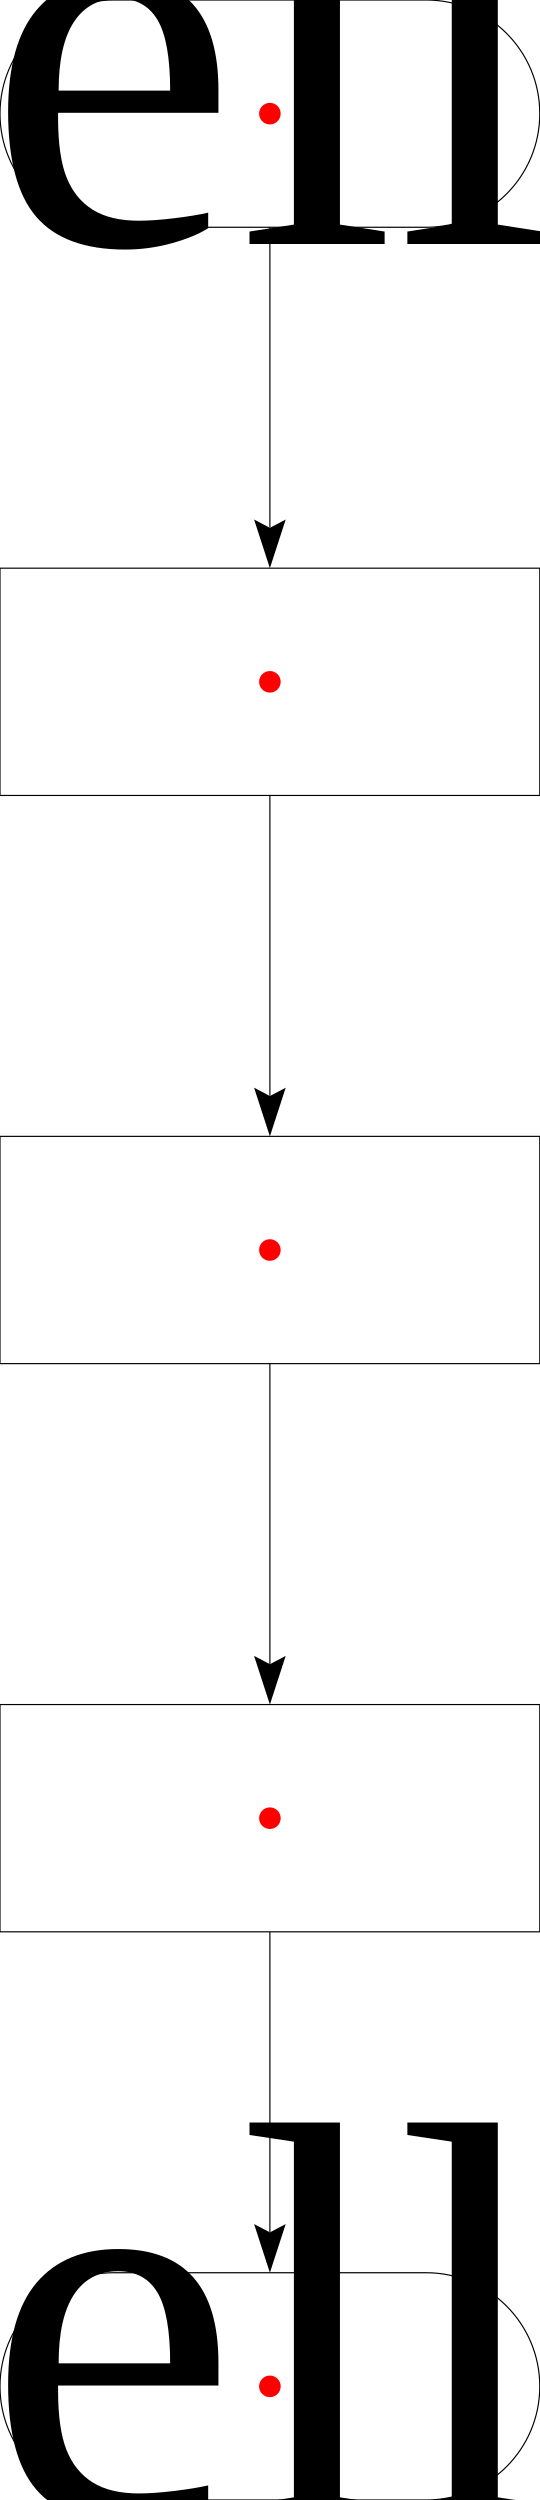
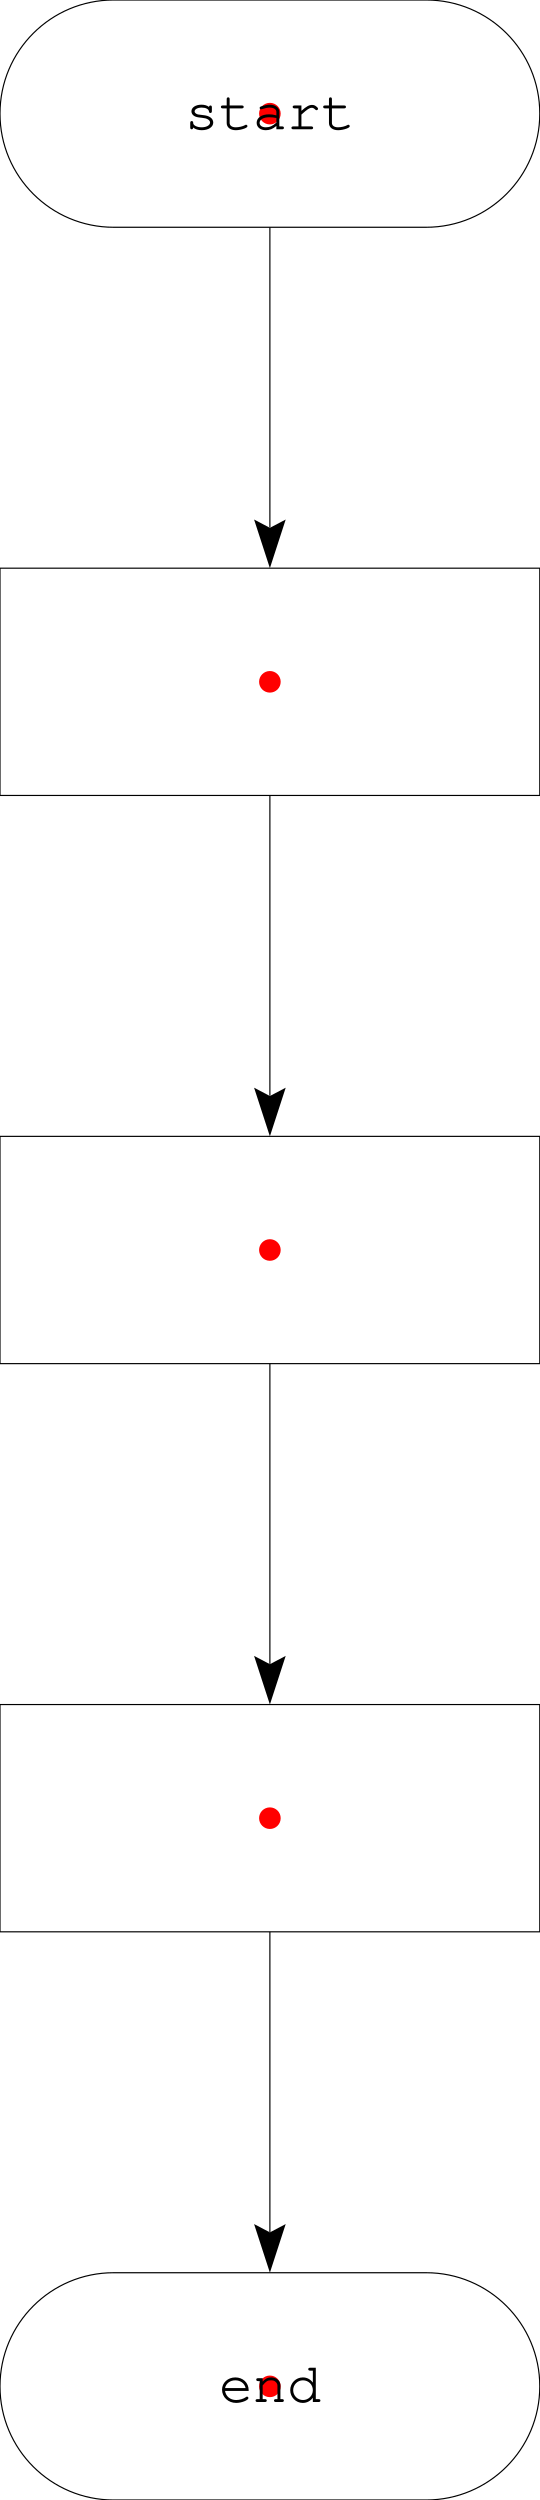
- <svg xmlns="http://www.w3.org/2000/svg" viewBox="0.0 0.0 300.0 1389.474" height="1389.474" font-size="1" stroke-opacity="1" width="300" stroke="rgb(0,0,0)" version="1.1">
+ <svg xmlns="http://www.w3.org/2000/svg" viewBox="0.0 0.0 400.0 1852.632" height="1852.632" font-size="1" stroke-opacity="1" width="400" stroke="rgb(0,0,0)" version="1.1">
  <defs />
-   <g stroke-linecap="butt" fill="rgb(0,0,0)" stroke-miterlimit="10.0" stroke-width="0.646" fill-opacity="0.0" stroke-opacity="1.0" stroke-linejoin="miter" stroke="rgb(0,0,0)">
-     <path d="M 300,1326.316 h 0 c 0,-34.881 -28.277,-63.158 -63.158 -63.158h -173.684 c -34.881,-0 -63.158,28.277 -63.158 63.158h 0 c -0,34.881 28.277,63.158 63.158 63.158h 173.684 c 34.881,0 63.158,-28.277 63.158 -63.158Z" />
+   <g stroke-linecap="butt" fill="rgb(0,0,0)" stroke-miterlimit="10.0" stroke-width="0.861" fill-opacity="0.0" stroke-opacity="1.0" stroke-linejoin="miter" stroke="rgb(0,0,0)">
+     <path d="M 400,1768.421 h 0 c 0,-46.508 -37.702,-84.21 -84.21 -84.21h -231.579 c -46.508,-0 -84.21,37.702 -84.21 84.21h 0 c -0,46.508 37.702,84.21 84.21 84.21h 231.579 c 46.508,0 84.21,-37.702 84.21 -84.21Z" />
  </g>
  <g stroke-linecap="butt" fill="rgb(255,0,0)" stroke-miterlimit="10.0" stroke-width="0.0" fill-opacity="1.0" stroke-opacity="1.0" stroke-linejoin="miter" stroke="rgb(0,0,0)">
-     <path d="M 156,1326.316 c 0,-3.314 -2.686,-6 -6 -6c -3.314,-0 -6,2.686 -6 6c -0,3.314 2.686,6 6 6c 3.314,0 6,-2.686 6 -6Z" />
+     <path d="M 208,1768.421 c 0,-4.418 -3.582,-8 -8 -8c -4.418,-0 -8,3.582 -8 8c -0,4.418 3.582,8 8 8c 4.418,0 8,-3.582 8 -8Z" />
  </g>
-   <g stroke-linecap="butt" fill="rgb(0,0,0)" font-size="315.789px" stroke-miterlimit="10.0" stroke-width="0.646" fill-opacity="1.0" stroke-opacity="1.0" stroke-linejoin="miter" stroke="rgb(0,0,0)">
-     <text transform="matrix(1,0,0,1,150,1326.316)" dominant-baseline="middle" text-anchor="middle" stroke="none">hello</text>
+   <g stroke-linecap="butt" font-family="courier" fill="rgb(0,0,0)" font-size="42.105px" stroke-miterlimit="10.0" stroke-width="0.861" fill-opacity="1.0" stroke-opacity="1.0" stroke-linejoin="miter" stroke="rgb(0,0,0)" font-weight="100">
+     <text transform="matrix(1,0,0,1,200,1768.421)" dominant-baseline="middle" text-anchor="middle" stroke="none">end</text>
  </g>
-   <g stroke-linecap="butt" fill="rgb(0,0,0)" stroke-miterlimit="10.0" stroke-width="0.646" fill-opacity="0.0" stroke-opacity="1.0" stroke-linejoin="miter" stroke="rgb(0,0,0)">
-     <path d="M 300,1073.684 l -0,-126.316 h -300 l -0,126.316 Z" />
+   <g stroke-linecap="butt" fill="rgb(0,0,0)" stroke-miterlimit="10.0" stroke-width="0.861" fill-opacity="0.0" stroke-opacity="1.0" stroke-linejoin="miter" stroke="rgb(0,0,0)">
+     <path d="M 400,1431.579 l -0,-168.421 h -400 l -0,168.421 Z" />
  </g>
  <g stroke-linecap="butt" fill="rgb(255,0,0)" stroke-miterlimit="10.0" stroke-width="0.0" fill-opacity="1.0" stroke-opacity="1.0" stroke-linejoin="miter" stroke="rgb(0,0,0)">
-     <path d="M 156,1010.526 c 0,-3.314 -2.686,-6 -6 -6c -3.314,-0 -6,2.686 -6 6c -0,3.314 2.686,6 6 6c 3.314,0 6,-2.686 6 -6Z" />
+     <path d="M 208,1347.368 c 0,-4.418 -3.582,-8 -8 -8c -4.418,-0 -8,3.582 -8 8c -0,4.418 3.582,8 8 8c 4.418,0 8,-3.582 8 -8Z" />
  </g>
-   <g stroke-linecap="butt" fill="rgb(0,0,0)" stroke-miterlimit="10.0" stroke-width="0.646" fill-opacity="0.0" stroke-opacity="1.0" stroke-linejoin="miter" stroke="rgb(0,0,0)">
-     <path d="M 300,757.895 l -0,-126.316 h -300 l -0,126.316 Z" />
+   <g stroke-linecap="butt" fill="rgb(0,0,0)" stroke-miterlimit="10.0" stroke-width="0.861" fill-opacity="0.0" stroke-opacity="1.0" stroke-linejoin="miter" stroke="rgb(0,0,0)">
+     <path d="M 400,1010.526 l -0,-168.421 h -400 l -0,168.421 Z" />
  </g>
  <g stroke-linecap="butt" fill="rgb(255,0,0)" stroke-miterlimit="10.0" stroke-width="0.0" fill-opacity="1.0" stroke-opacity="1.0" stroke-linejoin="miter" stroke="rgb(0,0,0)">
-     <path d="M 156,694.737 c 0,-3.314 -2.686,-6 -6 -6c -3.314,-0 -6,2.686 -6 6c -0,3.314 2.686,6 6 6c 3.314,0 6,-2.686 6 -6Z" />
+     <path d="M 208,926.316 c 0,-4.418 -3.582,-8 -8 -8c -4.418,-0 -8,3.582 -8 8c -0,4.418 3.582,8 8 8c 4.418,0 8,-3.582 8 -8Z" />
  </g>
-   <g stroke-linecap="butt" fill="rgb(0,0,0)" stroke-miterlimit="10.0" stroke-width="0.646" fill-opacity="0.0" stroke-opacity="1.0" stroke-linejoin="miter" stroke="rgb(0,0,0)">
-     <path d="M 300,442.105 l -0,-126.316 h -300 l -0,126.316 Z" />
+   <g stroke-linecap="butt" fill="rgb(0,0,0)" stroke-miterlimit="10.0" stroke-width="0.861" fill-opacity="0.0" stroke-opacity="1.0" stroke-linejoin="miter" stroke="rgb(0,0,0)">
+     <path d="M 400,589.474 l -0,-168.421 h -400 l -0,168.421 Z" />
  </g>
  <g stroke-linecap="butt" fill="rgb(255,0,0)" stroke-miterlimit="10.0" stroke-width="0.0" fill-opacity="1.0" stroke-opacity="1.0" stroke-linejoin="miter" stroke="rgb(0,0,0)">
-     <path d="M 156,378.947 c 0,-3.314 -2.686,-6 -6 -6c -3.314,-0 -6,2.686 -6 6c -0,3.314 2.686,6 6 6c 3.314,0 6,-2.686 6 -6Z" />
+     <path d="M 208,505.263 c 0,-4.418 -3.582,-8 -8 -8c -4.418,-0 -8,3.582 -8 8c -0,4.418 3.582,8 8 8c 4.418,0 8,-3.582 8 -8Z" />
  </g>
-   <g stroke-linecap="butt" fill="rgb(0,0,0)" stroke-miterlimit="10.0" stroke-width="0.646" fill-opacity="0.0" stroke-opacity="1.0" stroke-linejoin="miter" stroke="rgb(0,0,0)">
-     <path d="M 300,63.158 h 0 c 0,-34.881 -28.277,-63.158 -63.158 -63.158h -173.684 c -34.881,-0 -63.158,28.277 -63.158 63.158h 0 c -0,34.881 28.277,63.158 63.158 63.158h 173.684 c 34.881,0 63.158,-28.277 63.158 -63.158Z" />
+   <g stroke-linecap="butt" fill="rgb(0,0,0)" stroke-miterlimit="10.0" stroke-width="0.861" fill-opacity="0.0" stroke-opacity="1.0" stroke-linejoin="miter" stroke="rgb(0,0,0)">
+     <path d="M 400,84.21 h 0 c 0,-46.508 -37.702,-84.21 -84.21 -84.21h -231.579 c -46.508,-0 -84.21,37.702 -84.21 84.21h 0 c -0,46.508 37.702,84.21 84.21 84.21h 231.579 c 46.508,0 84.21,-37.702 84.21 -84.21Z" />
  </g>
  <g stroke-linecap="butt" fill="rgb(255,0,0)" stroke-miterlimit="10.0" stroke-width="0.0" fill-opacity="1.0" stroke-opacity="1.0" stroke-linejoin="miter" stroke="rgb(0,0,0)">
-     <path d="M 156,63.158 c 0,-3.314 -2.686,-6 -6 -6c -3.314,-0 -6,2.686 -6 6c -0,3.314 2.686,6 6 6c 3.314,0 6,-2.686 6 -6Z" />
+     <path d="M 208,84.21 c 0,-4.418 -3.582,-8 -8 -8c -4.418,-0 -8,3.582 -8 8c -0,4.418 3.582,8 8 8c 4.418,0 8,-3.582 8 -8Z" />
  </g>
-   <g stroke-linecap="butt" fill="rgb(0,0,0)" font-size="315.789px" stroke-miterlimit="10.0" stroke-width="0.646" fill-opacity="1.0" stroke-opacity="1.0" stroke-linejoin="miter" stroke="rgb(0,0,0)">
-     <text transform="matrix(1,0,0,1,150,63.1579)" dominant-baseline="middle" text-anchor="middle" stroke="none">hello</text>
+   <g stroke-linecap="butt" font-family="courier" fill="rgb(0,0,0)" font-size="42.105px" stroke-miterlimit="10.0" stroke-width="0.861" fill-opacity="1.0" stroke-opacity="1.0" stroke-linejoin="miter" stroke="rgb(0,0,0)" font-weight="300">
+     <text transform="matrix(1,0,0,1,200,84.2105)" dominant-baseline="middle" text-anchor="middle" stroke="none">start</text>
  </g>
-   <g stroke-linecap="butt" fill="rgb(0,0,0)" stroke-miterlimit="10.0" stroke-width="0.646" fill-opacity="0.0" stroke-opacity="1.0" stroke-linejoin="miter" stroke="rgb(0,0,0)">
-     <path d="M 150,1073.684 l 0,166.876 " />
+   <g stroke-linecap="butt" fill="rgb(0,0,0)" stroke-miterlimit="10.0" stroke-width="0.861" fill-opacity="0.0" stroke-opacity="1.0" stroke-linejoin="miter" stroke="rgb(0,0,0)">
+     <path d="M 200,1431.579 l 0,222.502 " />
  </g>
  <g stroke-linecap="butt" fill="rgb(0,0,0)" stroke-miterlimit="10.0" stroke-width="0.0" fill-opacity="1.0" stroke-opacity="1.0" stroke-linejoin="miter" stroke="rgb(0,0,0)" />
  <g stroke-linecap="butt" fill="rgb(0,0,0)" stroke-miterlimit="10.0" stroke-width="0.0" fill-opacity="1.0" stroke-opacity="1.0" stroke-linejoin="miter" stroke="rgb(0,0,0)" />
  <g stroke-linecap="butt" fill="rgb(0,0,0)" stroke-miterlimit="10.0" stroke-width="0.0" fill-opacity="1.0" stroke-opacity="1.0" stroke-linejoin="miter" stroke="rgb(0,0,0)">
-     <path d="M 150,1263.158 l 8.788,-27.048 l -8.788,4.62 l -8.788,-4.62 Z" />
+     <path d="M 200,1684.21 l 11.718,-36.064 l -11.718,6.16 l -11.718,-6.16 Z" />
  </g>
  <g stroke-linecap="butt" fill="rgb(0,0,0)" stroke-miterlimit="10.0" stroke-width="0.0" fill-opacity="1.0" stroke-opacity="1.0" stroke-linejoin="miter" stroke="rgb(0,0,0)">
-     <path d="M 150,1240.73 l -0,-0.17 l 0.323,-0 l -0.323,0.17 l -0,-0.17 l -0.323,0 Z" />
+     <path d="M 200,1654.307 l -0,-0.226 l 0.43,-0 l -0.43,0.226 l -0,-0.226 l -0.43,0 Z" />
  </g>
-   <g stroke-linecap="butt" fill="rgb(0,0,0)" stroke-miterlimit="10.0" stroke-width="0.646" fill-opacity="0.0" stroke-opacity="1.0" stroke-linejoin="miter" stroke="rgb(0,0,0)">
-     <path d="M 150,757.895 l 0,166.876 " />
+   <g stroke-linecap="butt" fill="rgb(0,0,0)" stroke-miterlimit="10.0" stroke-width="0.861" fill-opacity="0.0" stroke-opacity="1.0" stroke-linejoin="miter" stroke="rgb(0,0,0)">
+     <path d="M 200,1010.526 l 0,222.502 " />
  </g>
  <g stroke-linecap="butt" fill="rgb(0,0,0)" stroke-miterlimit="10.0" stroke-width="0.0" fill-opacity="1.0" stroke-opacity="1.0" stroke-linejoin="miter" stroke="rgb(0,0,0)" />
  <g stroke-linecap="butt" fill="rgb(0,0,0)" stroke-miterlimit="10.0" stroke-width="0.0" fill-opacity="1.0" stroke-opacity="1.0" stroke-linejoin="miter" stroke="rgb(0,0,0)" />
  <g stroke-linecap="butt" fill="rgb(0,0,0)" stroke-miterlimit="10.0" stroke-width="0.0" fill-opacity="1.0" stroke-opacity="1.0" stroke-linejoin="miter" stroke="rgb(0,0,0)">
-     <path d="M 150,947.368 l 8.788,-27.048 l -8.788,4.62 l -8.788,-4.62 Z" />
+     <path d="M 200,1263.158 l 11.718,-36.064 l -11.718,6.16 l -11.718,-6.16 Z" />
  </g>
  <g stroke-linecap="butt" fill="rgb(0,0,0)" stroke-miterlimit="10.0" stroke-width="0.0" fill-opacity="1.0" stroke-opacity="1.0" stroke-linejoin="miter" stroke="rgb(0,0,0)">
-     <path d="M 150,924.941 l -0,-0.17 l 0.323,-0 l -0.323,0.17 l -0,-0.17 l -0.323,0 Z" />
+     <path d="M 200,1233.255 l -0,-0.226 l 0.43,-0 l -0.43,0.226 l -0,-0.226 l -0.43,0 Z" />
  </g>
-   <g stroke-linecap="butt" fill="rgb(0,0,0)" stroke-miterlimit="10.0" stroke-width="0.646" fill-opacity="0.0" stroke-opacity="1.0" stroke-linejoin="miter" stroke="rgb(0,0,0)">
-     <path d="M 150,442.105 l 0,166.876 " />
+   <g stroke-linecap="butt" fill="rgb(0,0,0)" stroke-miterlimit="10.0" stroke-width="0.861" fill-opacity="0.0" stroke-opacity="1.0" stroke-linejoin="miter" stroke="rgb(0,0,0)">
+     <path d="M 200,589.474 l 0,222.502 " />
  </g>
  <g stroke-linecap="butt" fill="rgb(0,0,0)" stroke-miterlimit="10.0" stroke-width="0.0" fill-opacity="1.0" stroke-opacity="1.0" stroke-linejoin="miter" stroke="rgb(0,0,0)" />
  <g stroke-linecap="butt" fill="rgb(0,0,0)" stroke-miterlimit="10.0" stroke-width="0.0" fill-opacity="1.0" stroke-opacity="1.0" stroke-linejoin="miter" stroke="rgb(0,0,0)" />
  <g stroke-linecap="butt" fill="rgb(0,0,0)" stroke-miterlimit="10.0" stroke-width="0.0" fill-opacity="1.0" stroke-opacity="1.0" stroke-linejoin="miter" stroke="rgb(0,0,0)">
-     <path d="M 150,631.579 l 8.788,-27.048 l -8.788,4.62 l -8.788,-4.62 Z" />
+     <path d="M 200,842.105 l 11.718,-36.064 l -11.718,6.16 l -11.718,-6.16 Z" />
  </g>
  <g stroke-linecap="butt" fill="rgb(0,0,0)" stroke-miterlimit="10.0" stroke-width="0.0" fill-opacity="1.0" stroke-opacity="1.0" stroke-linejoin="miter" stroke="rgb(0,0,0)">
-     <path d="M 150,609.152 l -0,-0.17 l 0.323,-0 l -0.323,0.17 l -0,-0.17 l -0.323,0 Z" />
+     <path d="M 200,812.202 l -0,-0.226 l 0.43,-0 l -0.43,0.226 l -0,-0.226 l -0.43,0 Z" />
  </g>
-   <g stroke-linecap="butt" fill="rgb(0,0,0)" stroke-miterlimit="10.0" stroke-width="0.646" fill-opacity="0.0" stroke-opacity="1.0" stroke-linejoin="miter" stroke="rgb(0,0,0)">
-     <path d="M 150,126.316 l 0,166.876 " />
+   <g stroke-linecap="butt" fill="rgb(0,0,0)" stroke-miterlimit="10.0" stroke-width="0.861" fill-opacity="0.0" stroke-opacity="1.0" stroke-linejoin="miter" stroke="rgb(0,0,0)">
+     <path d="M 200,168.421 l 0,222.502 " />
  </g>
  <g stroke-linecap="butt" fill="rgb(0,0,0)" stroke-miterlimit="10.0" stroke-width="0.0" fill-opacity="1.0" stroke-opacity="1.0" stroke-linejoin="miter" stroke="rgb(0,0,0)" />
  <g stroke-linecap="butt" fill="rgb(0,0,0)" stroke-miterlimit="10.0" stroke-width="0.0" fill-opacity="1.0" stroke-opacity="1.0" stroke-linejoin="miter" stroke="rgb(0,0,0)" />
  <g stroke-linecap="butt" fill="rgb(0,0,0)" stroke-miterlimit="10.0" stroke-width="0.0" fill-opacity="1.0" stroke-opacity="1.0" stroke-linejoin="miter" stroke="rgb(0,0,0)">
-     <path d="M 150,315.789 l 8.788,-27.048 l -8.788,4.62 l -8.788,-4.62 Z" />
+     <path d="M 200,421.053 l 11.718,-36.064 l -11.718,6.16 l -11.718,-6.16 Z" />
  </g>
  <g stroke-linecap="butt" fill="rgb(0,0,0)" stroke-miterlimit="10.0" stroke-width="0.0" fill-opacity="1.0" stroke-opacity="1.0" stroke-linejoin="miter" stroke="rgb(0,0,0)">
-     <path d="M 150,293.362 l -0,-0.17 l 0.323,-0 l -0.323,0.17 l -0,-0.17 l -0.323,0 Z" />
+     <path d="M 200,391.149 l -0,-0.226 l 0.43,-0 l -0.43,0.226 l -0,-0.226 l -0.43,0 Z" />
  </g>
</svg>
